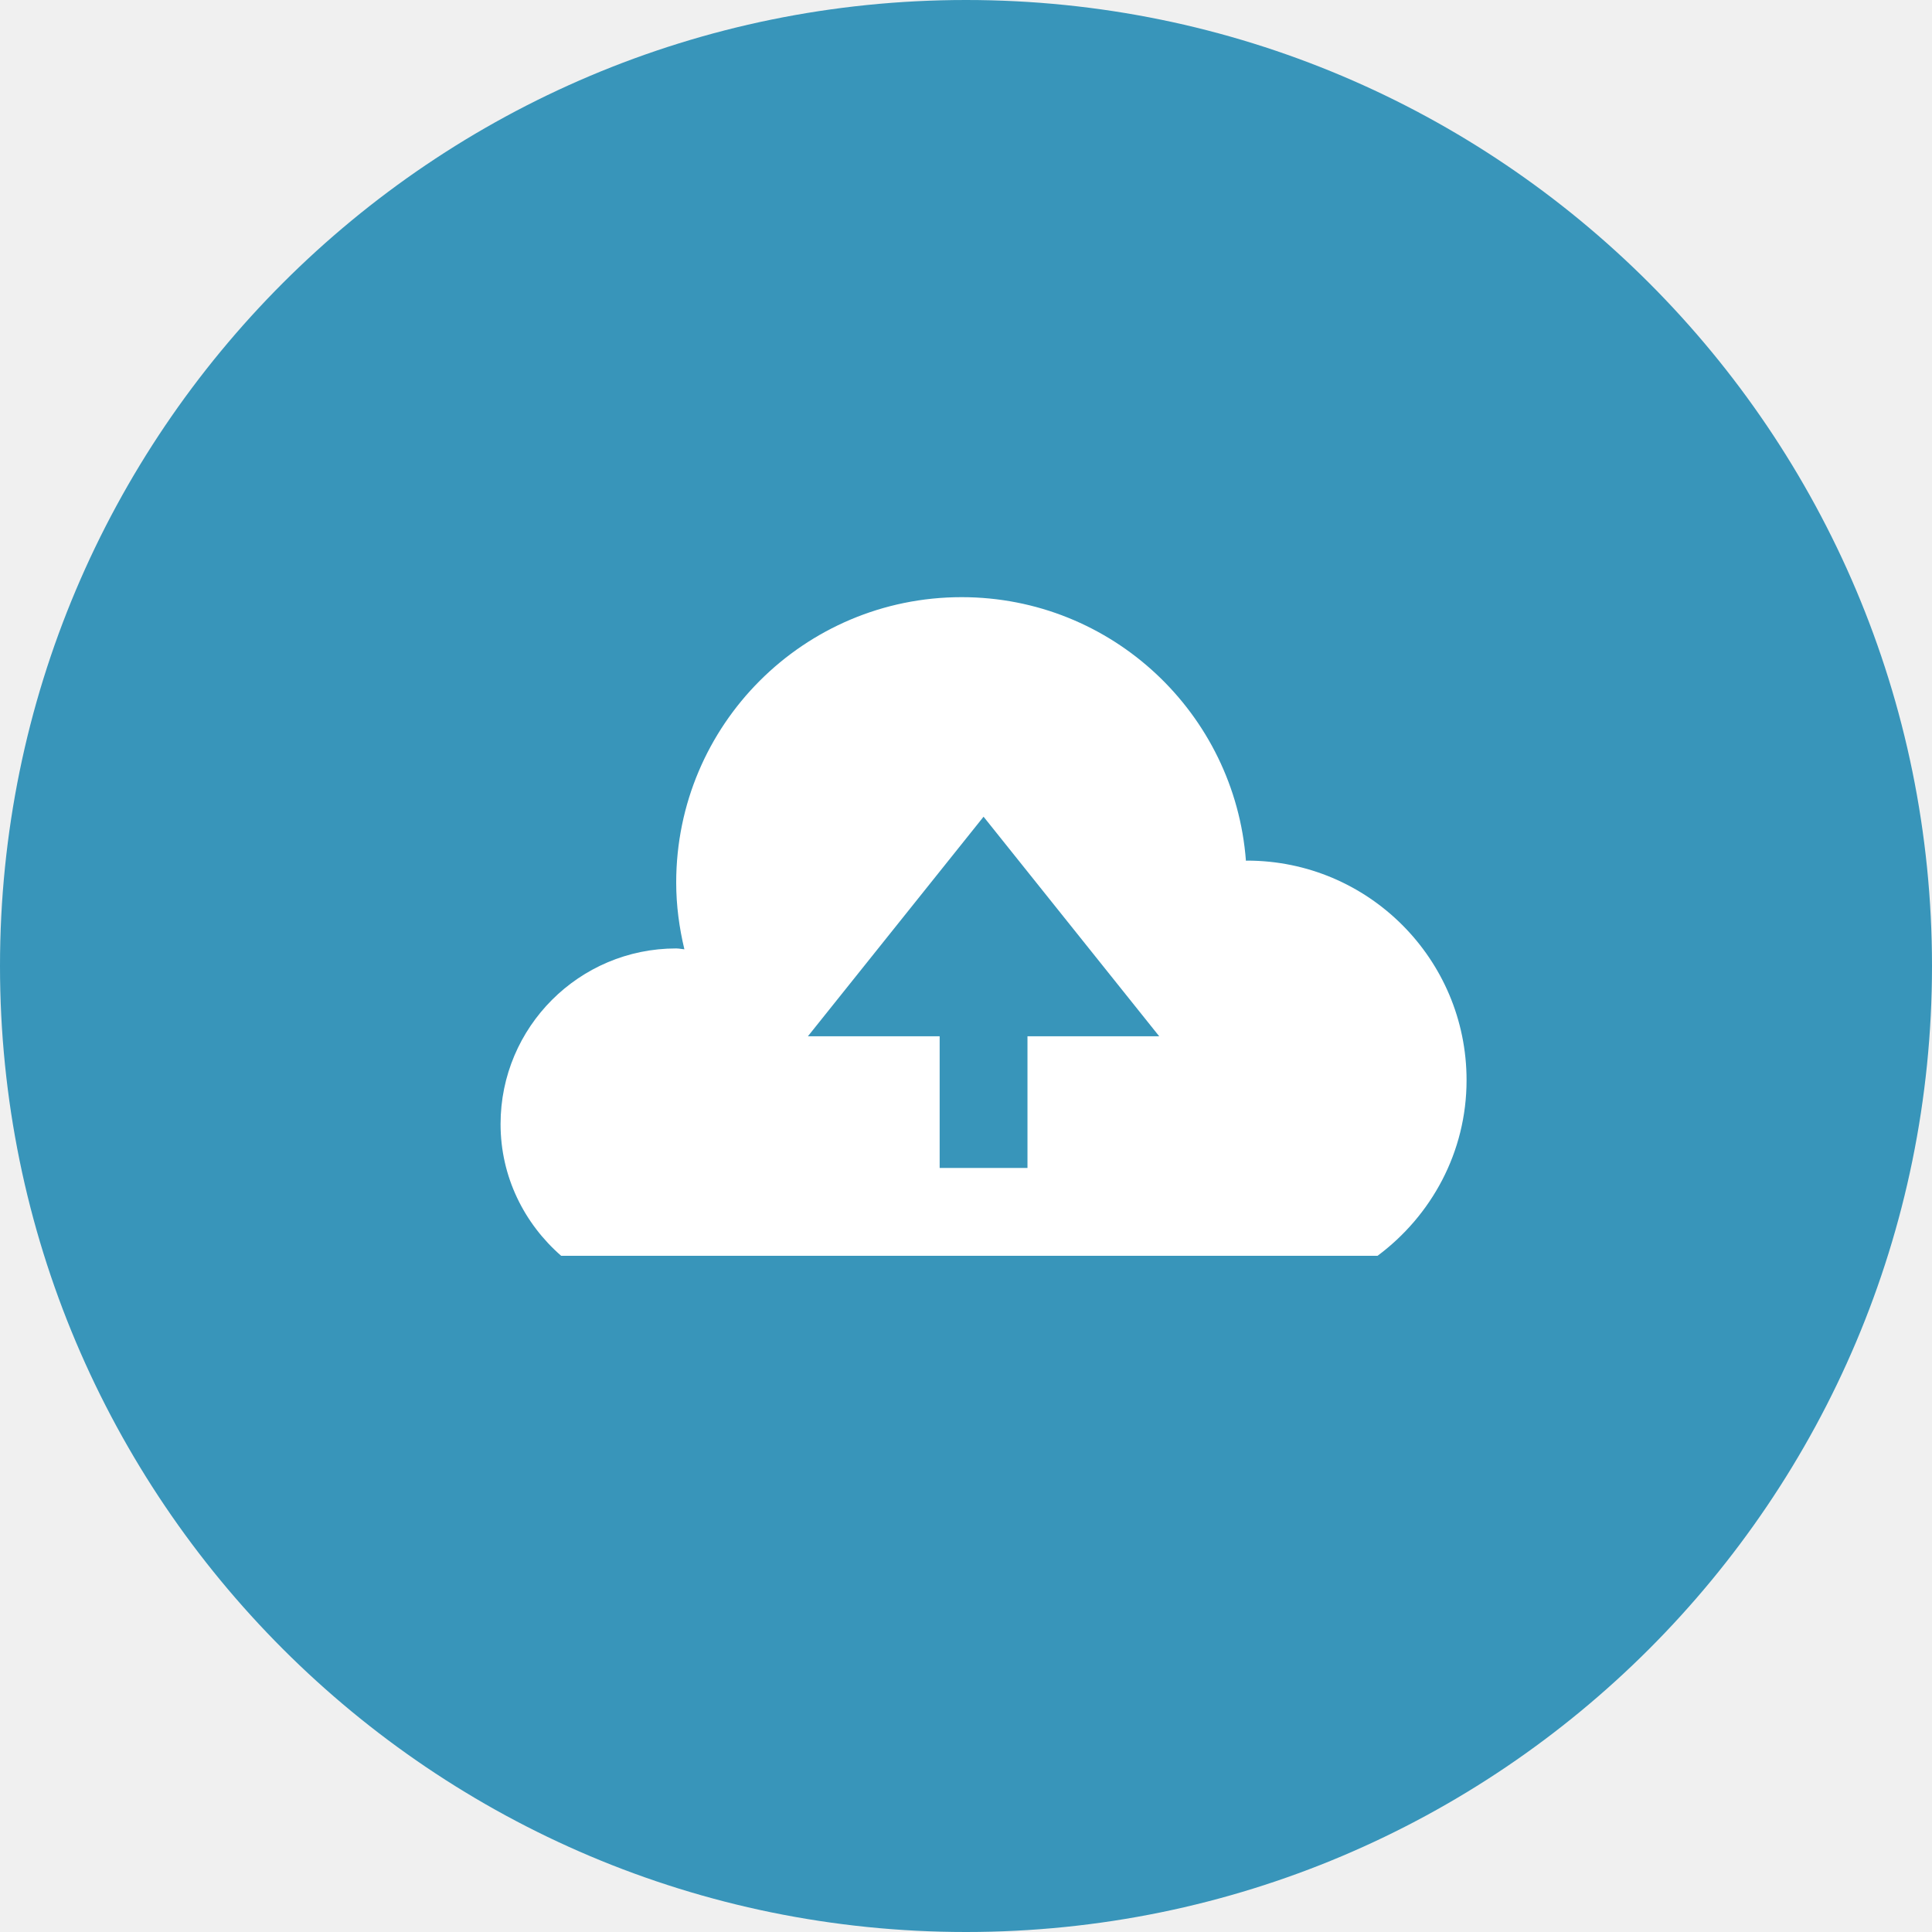
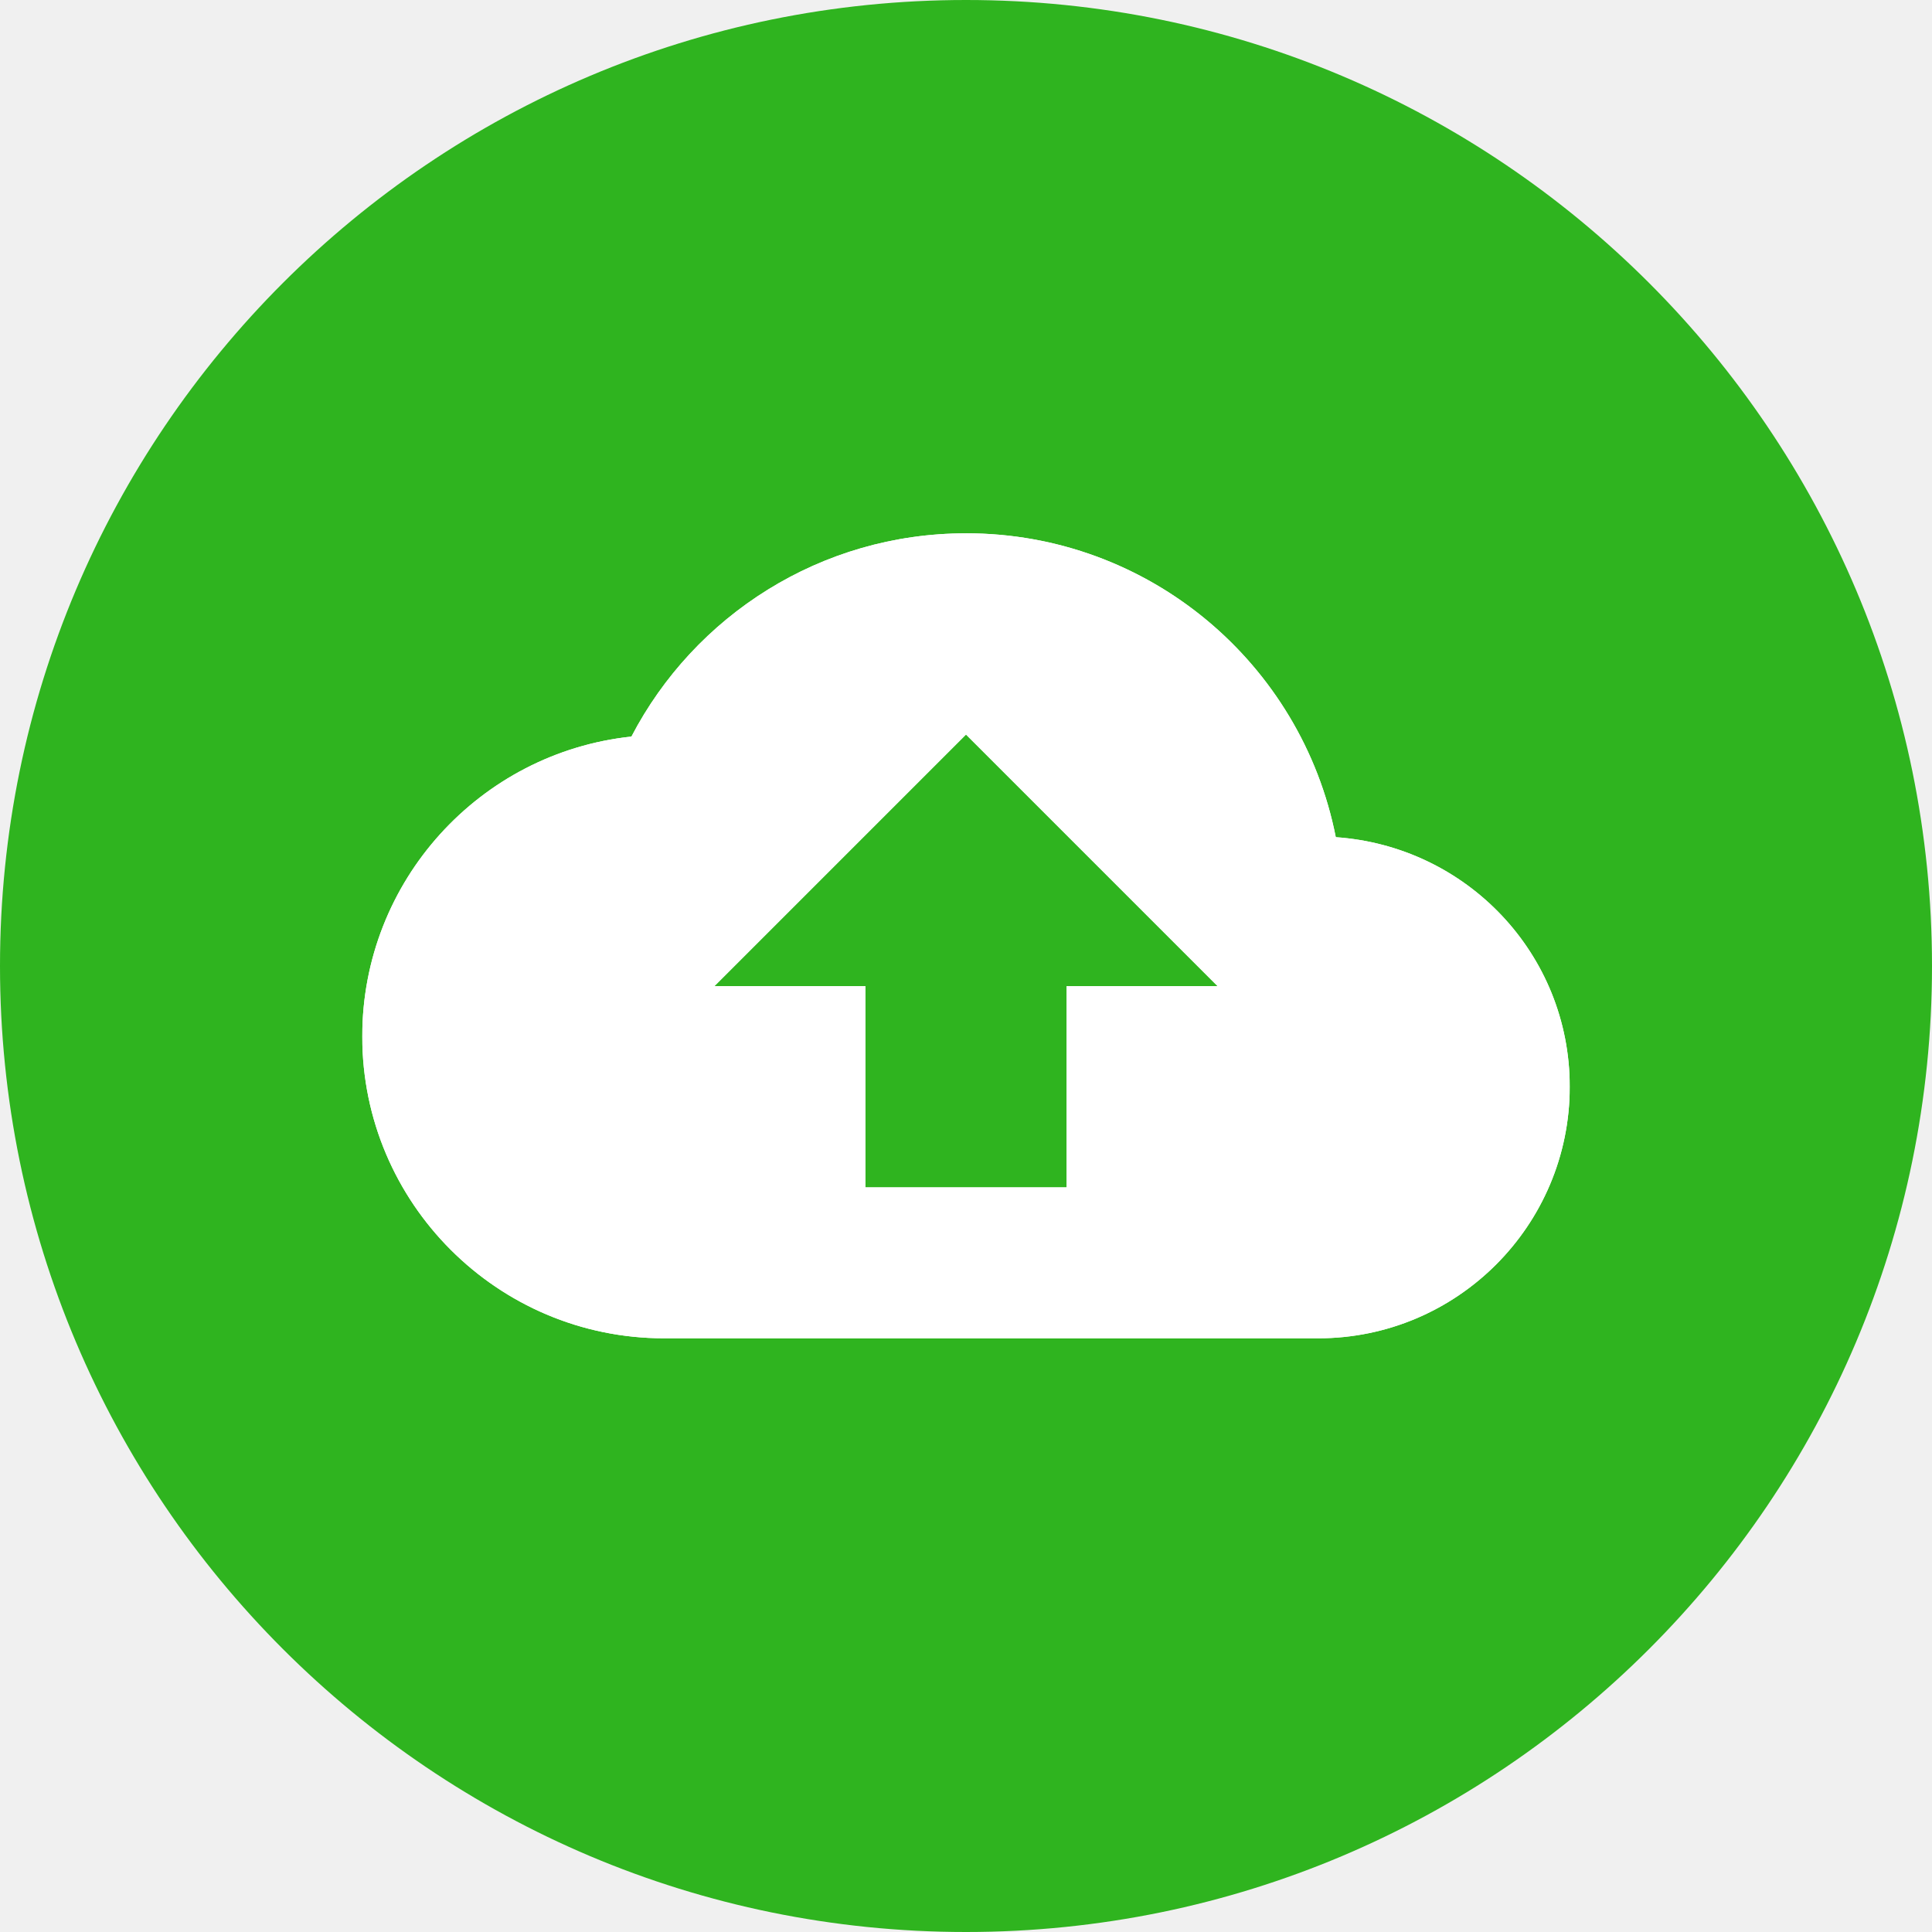
- <svg xmlns="http://www.w3.org/2000/svg" width="55" height="55" viewBox="0 0 55 55" fill="none">
-   <circle cx="27.5" cy="27.5" r="27.5" fill="#3895BA" />
-   <path fill-rule="evenodd" clip-rule="evenodd" d="M35.469 24.504C35.479 24.503 35.487 24.5 35.5 24.5C38.95 24.5 41.75 27.3 41.75 30.75C41.75 32.804 40.745 34.612 39.216 35.75H15.975C14.925 34.834 14.25 33.502 14.25 32C14.25 29.238 16.488 27 19.25 27C19.298 27 19.343 27.007 19.389 27.013C19.42 27.018 19.451 27.023 19.483 27.025C19.337 26.413 19.25 25.78 19.25 25.125C19.25 20.637 22.887 17 27.375 17C31.652 17 35.15 20.308 35.469 24.504ZM29.25 33.25V29.5H33L28 23.25L23 29.5H26.75V33.25H29.25Z" fill="#fff" />
+ <svg xmlns="http://www.w3.org/2000/svg" fill="none" viewBox="0 0 64 64">
+   <circle cx="32" cy="32" r="32" fill="#2FB41F" />
+   <path fill="#fff" fill-rule="evenodd" d="M32 17.666c6.067 0 11.117 4.317 12.25 10.067 4.333.3 7.75 3.867 7.75 8.267 0 4.6-3.733 8.333-8.333 8.333H22c-5.517 0-10-4.483-10-10 0-5.15 3.9-9.4 8.917-9.933 2.083-4 6.267-6.733 11.083-6.733zm3.333 21.667v-6.667h5L32 24.333l-8.333 8.333h5v6.667h6.667z" clip-rule="evenodd" />
+   <mask id="a" width="40" height="28" x="12" y="17" maskUnits="userSpaceOnUse">
+     <path fill="#fff" fill-rule="evenodd" d="M32 17.666c6.067 0 11.117 4.317 12.25 10.067 4.333.3 7.75 3.867 7.75 8.267 0 4.6-3.733 8.333-8.333 8.333H22c-5.517 0-10-4.483-10-10 0-5.15 3.9-9.4 8.917-9.933 2.083-4 6.267-6.733 11.083-6.733zm3.333 21.667v-6.667h5L32 24.333l-8.333 8.333h5v6.667h6.667z" clip-rule="evenodd" />
+   </mask>
+   <g mask="url(#a)">
+     <path fill="#fff" d="M12 11h40v40H12z" />
+   </g>
</svg>
